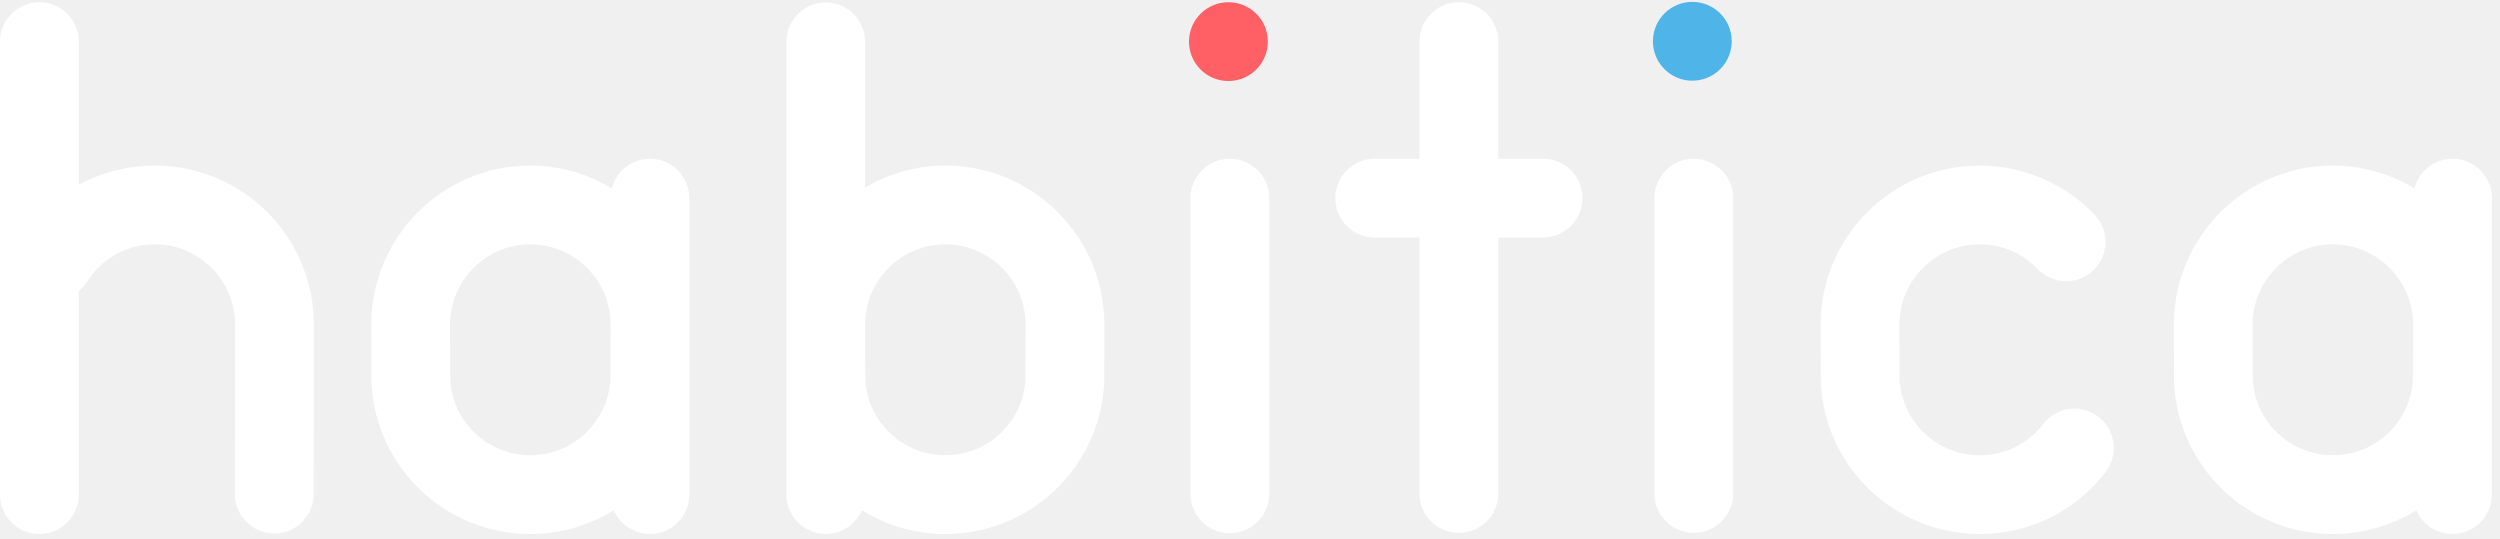
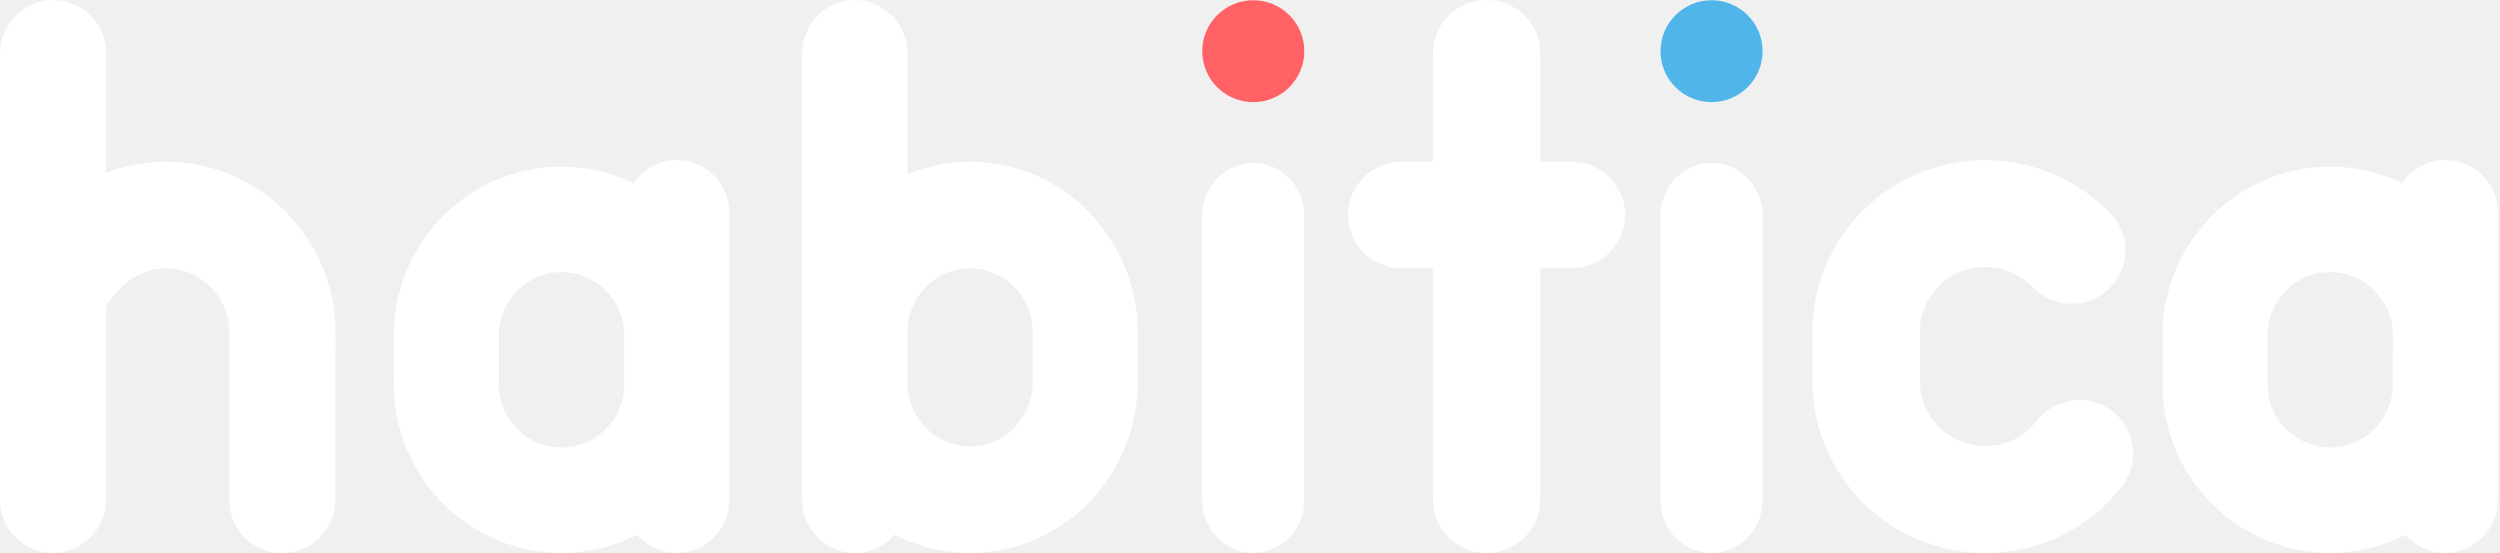
- <svg xmlns="http://www.w3.org/2000/svg" viewBox="0 0 144 31">
-   <g fill="none" fill-rule="evenodd">
-     <path fill="#FFF" d="M120.876 24.007a2.27 2.27 0 0 0-3.183.41 4.595 4.595 0 0 1-3.663 1.804 4.62 4.62 0 0 1-4.613-4.335c-.005-.35-.009-2.864-.009-3.19a4.627 4.627 0 0 1 4.622-4.622c1.28 0 2.47.51 3.353 1.44a2.269 2.269 0 0 0 3.29-3.125 9.2 9.2 0 0 0-6.643-2.853c-5.05 0-9.16 4.109-9.16 9.16 0 .03.002 3.175.014 3.406a9.158 9.158 0 0 0 9.146 8.657 9.1 9.1 0 0 0 7.257-3.57 2.27 2.27 0 0 0-.411-3.182M134.373 26.221a4.62 4.62 0 0 1-4.613-4.333c-.005-.353-.008-2.877-.008-3.193a4.627 4.627 0 0 1 4.621-4.622 4.627 4.627 0 0 1 4.622 4.622c0 .328-.003 2.84-.009 3.189a4.618 4.618 0 0 1-4.613 4.337m6.891-17.078a2.264 2.264 0 0 0-2.19 1.706 9.095 9.095 0 0 0-4.7-1.313c-5.051 0-9.16 4.109-9.16 9.16 0 .031.001 3.173.013 3.406a9.158 9.158 0 0 0 9.146 8.657 9.118 9.118 0 0 0 4.81-1.37 2.268 2.268 0 0 0 4.35-.899V11.412a2.27 2.27 0 0 0-2.269-2.269M30.546 26.221a4.62 4.62 0 0 1-4.613-4.335c-.006-.35-.01-2.863-.01-3.19a4.627 4.627 0 0 1 4.623-4.623 4.627 4.627 0 0 1 4.622 4.622c0 .328-.004 2.84-.01 3.189a4.618 4.618 0 0 1-4.612 4.337m6.89-17.078a2.264 2.264 0 0 0-2.19 1.706 9.095 9.095 0 0 0-4.7-1.313c-5.052 0-9.16 4.109-9.16 9.16 0 .031 0 3.174.013 3.406a9.158 9.158 0 0 0 9.147 8.657 9.118 9.118 0 0 0 4.809-1.37 2.268 2.268 0 0 0 4.35-.899V11.412a2.27 2.27 0 0 0-2.269-2.269M70.84 9.143a2.27 2.27 0 0 0-2.27 2.27V28.49a2.27 2.27 0 0 0 4.539 0V11.412a2.27 2.27 0 0 0-2.27-2.269M97.563 9.143a2.27 2.27 0 0 0-2.27 2.27V28.49a2.27 2.27 0 0 0 4.538 0V11.412a2.27 2.27 0 0 0-2.268-2.269M59.066 21.888a4.62 4.62 0 0 1-4.613 4.333 4.62 4.62 0 0 1-4.613-4.338c-.006-.35-.009-2.86-.009-3.187a4.627 4.627 0 0 1 4.622-4.622 4.627 4.627 0 0 1 4.622 4.622c0 .315-.004 2.84-.009 3.192M54.453 9.536a9.089 9.089 0 0 0-4.622 1.265V2.33a2.27 2.27 0 0 0-4.537 0V28.49a2.269 2.269 0 0 0 4.35.9 9.117 9.117 0 0 0 4.81 1.37 9.16 9.16 0 0 0 9.146-8.666c.011-.224.013-3.367.013-3.398 0-5.052-4.11-9.16-9.16-9.16M8.92 9.536a9.143 9.143 0 0 0-4.382 1.11V2.33A2.27 2.27 0 0 0 0 2.33v26.16a2.269 2.269 0 1 0 4.538 0V16.763c.173-.147.333-.314.46-.516a4.601 4.601 0 0 1 3.921-2.173 4.627 4.627 0 0 1 4.622 4.622c0 .415-.004 9.233-.01 9.738a2.27 2.27 0 0 0 4.535.172c.01-.225.012-9.814.012-9.91 0-5.052-4.108-9.16-9.159-9.16M88.95 9.143h-2.648V2.33a2.27 2.27 0 0 0-4.538 0v6.813h-2.647a2.27 2.27 0 0 0 0 4.538h2.647V28.49a2.27 2.27 0 0 0 4.538 0V13.681h2.647a2.27 2.27 0 0 0 0-4.538" />
-     <path fill="#FF6066" d="M73.025 2.33a2.27 2.27 0 1 1-4.538 0 2.27 2.27 0 0 1 4.538 0" />
-     <path fill="#4FB5E8" d="M99.748 2.33a2.27 2.27 0 1 1-4.539 0 2.27 2.27 0 0 1 4.539 0" />
-   </g>
+ <svg xmlns="http://www.w3.org/2000/svg" width="217" height="48" viewBox="0 0 217 48" fill="none">
+   <path d="M108.785 0.02C106.343 0.02 104.355 2 104.355 4.442C104.355 6.884 106.343 8.864 108.785 8.864C111.227 8.864 113.215 6.877 113.215 4.442C113.215 2.007 111.227 0.02 108.785 0.02Z" fill="#FF6165" />
+   <path d="M148.564 0.02C146.121 0.02 144.134 2 144.134 4.442C144.134 6.884 146.121 8.864 148.564 8.864C151.006 8.864 152.993 6.877 152.993 4.442C152.993 2.007 151.006 0.02 148.564 0.02Z" fill="#50B5E9" />
+   <path d="M184.2 42.199C181.332 45.888 177.005 48 172.319 48C164.355 48 157.776 41.818 157.344 33.926C157.322 33.53 157.322 28.837 157.322 28.793C157.322 20.579 164.047 13.898 172.319 13.898C176.411 13.898 180.379 15.592 183.195 18.54C184.053 19.435 184.515 20.615 184.478 21.855C184.449 23.094 183.928 24.246 183.019 25.096C181.156 26.857 178.201 26.776 176.426 24.928C175.341 23.798 173.881 23.175 172.312 23.175C169.188 23.175 166.65 25.69 166.65 28.785C166.65 29.269 166.65 32.995 166.665 33.508C166.841 36.405 169.327 38.715 172.312 38.715C174.087 38.715 175.722 37.916 176.8 36.523C178.369 34.498 181.31 34.124 183.342 35.687C184.332 36.442 184.962 37.535 185.124 38.767C185.285 39.999 184.948 41.216 184.192 42.199H184.2ZM216.82 18.474V43.416C216.82 45.939 214.774 47.993 212.258 47.993C210.916 47.993 209.669 47.399 208.819 46.416C206.787 47.45 204.543 47.993 202.262 47.993C194.533 47.993 188.145 41.913 187.727 34.146C187.705 33.758 187.705 29.152 187.705 29.101C187.705 21.026 194.239 14.462 202.262 14.462C204.419 14.462 206.545 14.954 208.503 15.892C209.332 14.668 210.726 13.89 212.266 13.89C214.781 13.89 216.827 15.944 216.827 18.467L216.82 18.474ZM207.689 33.721C207.697 33.12 207.704 29.577 207.704 29.108C207.704 26.079 205.262 23.622 202.262 23.622C199.263 23.622 196.821 26.087 196.821 29.108C196.821 29.57 196.821 33.244 196.836 33.758C197.004 36.581 199.395 38.84 202.262 38.84C205.13 38.84 207.506 36.596 207.689 33.721ZM63.304 18.474V43.416C63.304 45.939 61.258 47.993 58.743 47.993C57.401 47.993 56.154 47.399 55.303 46.416C53.272 47.45 51.028 47.993 48.747 47.993C41.01 47.993 34.63 41.913 34.212 34.146C34.19 33.802 34.19 30.201 34.19 29.101C34.19 21.026 40.724 14.462 48.747 14.462C50.903 14.462 53.037 14.954 54.988 15.892C55.816 14.668 57.21 13.89 58.75 13.89C61.265 13.89 63.312 15.944 63.312 18.467L63.304 18.474ZM48.747 23.622C45.747 23.622 43.305 26.087 43.305 29.108C43.305 29.585 43.305 33.237 43.32 33.75C43.489 36.581 45.879 38.84 48.747 38.84C51.614 38.84 53.99 36.596 54.174 33.721C54.181 33.12 54.188 29.585 54.188 29.108C54.188 26.079 51.746 23.622 48.747 23.622ZM108.78 14.14C106.338 14.14 104.351 16.193 104.351 18.716V43.416C104.351 45.939 106.338 47.993 108.78 47.993C111.222 47.993 113.21 45.939 113.21 43.416V18.716C113.21 16.193 111.222 14.14 108.78 14.14ZM148.558 14.14C146.116 14.14 144.129 16.193 144.129 18.716V43.416C144.129 45.939 146.116 47.993 148.558 47.993C151 47.993 152.988 45.939 152.988 43.416V18.716C152.988 16.193 151 14.14 148.558 14.14ZM98.755 28.866C98.755 28.91 98.755 33.582 98.733 33.97C98.315 41.84 91.927 48 84.198 48C81.917 48 79.673 47.45 77.641 46.401C76.791 47.399 75.544 48 74.195 48C71.679 48 69.633 45.925 69.633 43.38V4.62C69.633 2.075 71.679 0 74.195 0C76.71 0 78.756 2.075 78.756 4.62V15.122C80.487 14.411 82.335 14.037 84.198 14.037C92.228 14.037 98.755 20.689 98.755 28.866ZM84.198 23.285C81.198 23.285 78.756 25.786 78.756 28.866C78.756 29.35 78.756 33.054 78.771 33.574C78.947 36.456 81.33 38.752 84.198 38.752C87.065 38.752 89.434 36.471 89.625 33.552C89.625 32.929 89.639 29.328 89.639 28.866C89.639 25.786 87.197 23.285 84.198 23.285ZM14.389 14.037C12.614 14.037 10.861 14.36 9.211 14.976V4.628C9.211 2.083 7.143 0.007 4.606 0.007C2.068 0.007 0 2.083 0 4.628V43.38C0 45.932 2.068 48 4.606 48C7.143 48 9.211 45.925 9.211 43.38V26.541C9.402 26.336 11.118 23.285 14.389 23.285C17.439 23.285 19.918 25.786 19.918 28.866C19.918 29.482 19.918 42.529 19.904 43.262C19.838 45.785 21.759 47.868 24.252 47.993C24.34 47.993 24.421 47.993 24.509 47.993C26.959 47.993 28.975 46.064 29.1 43.607C29.122 43.226 29.122 29.005 29.122 28.866C29.122 20.689 22.514 14.037 14.389 14.037ZM136.399 14.037H133.7V4.62C133.7 2.075 131.61 0 129.036 0C126.462 0 124.372 2.075 124.372 4.62V14.037H121.673C119.106 14.037 117.009 16.113 117.009 18.665C117.009 21.217 119.099 23.285 121.673 23.285H124.372V43.38C124.372 45.932 126.462 48 129.036 48C131.61 48 133.7 45.925 133.7 43.38V23.285H136.399C138.973 23.285 141.063 21.209 141.063 18.665C141.063 16.12 138.973 14.037 136.399 14.037Z" fill="white" />
</svg>
